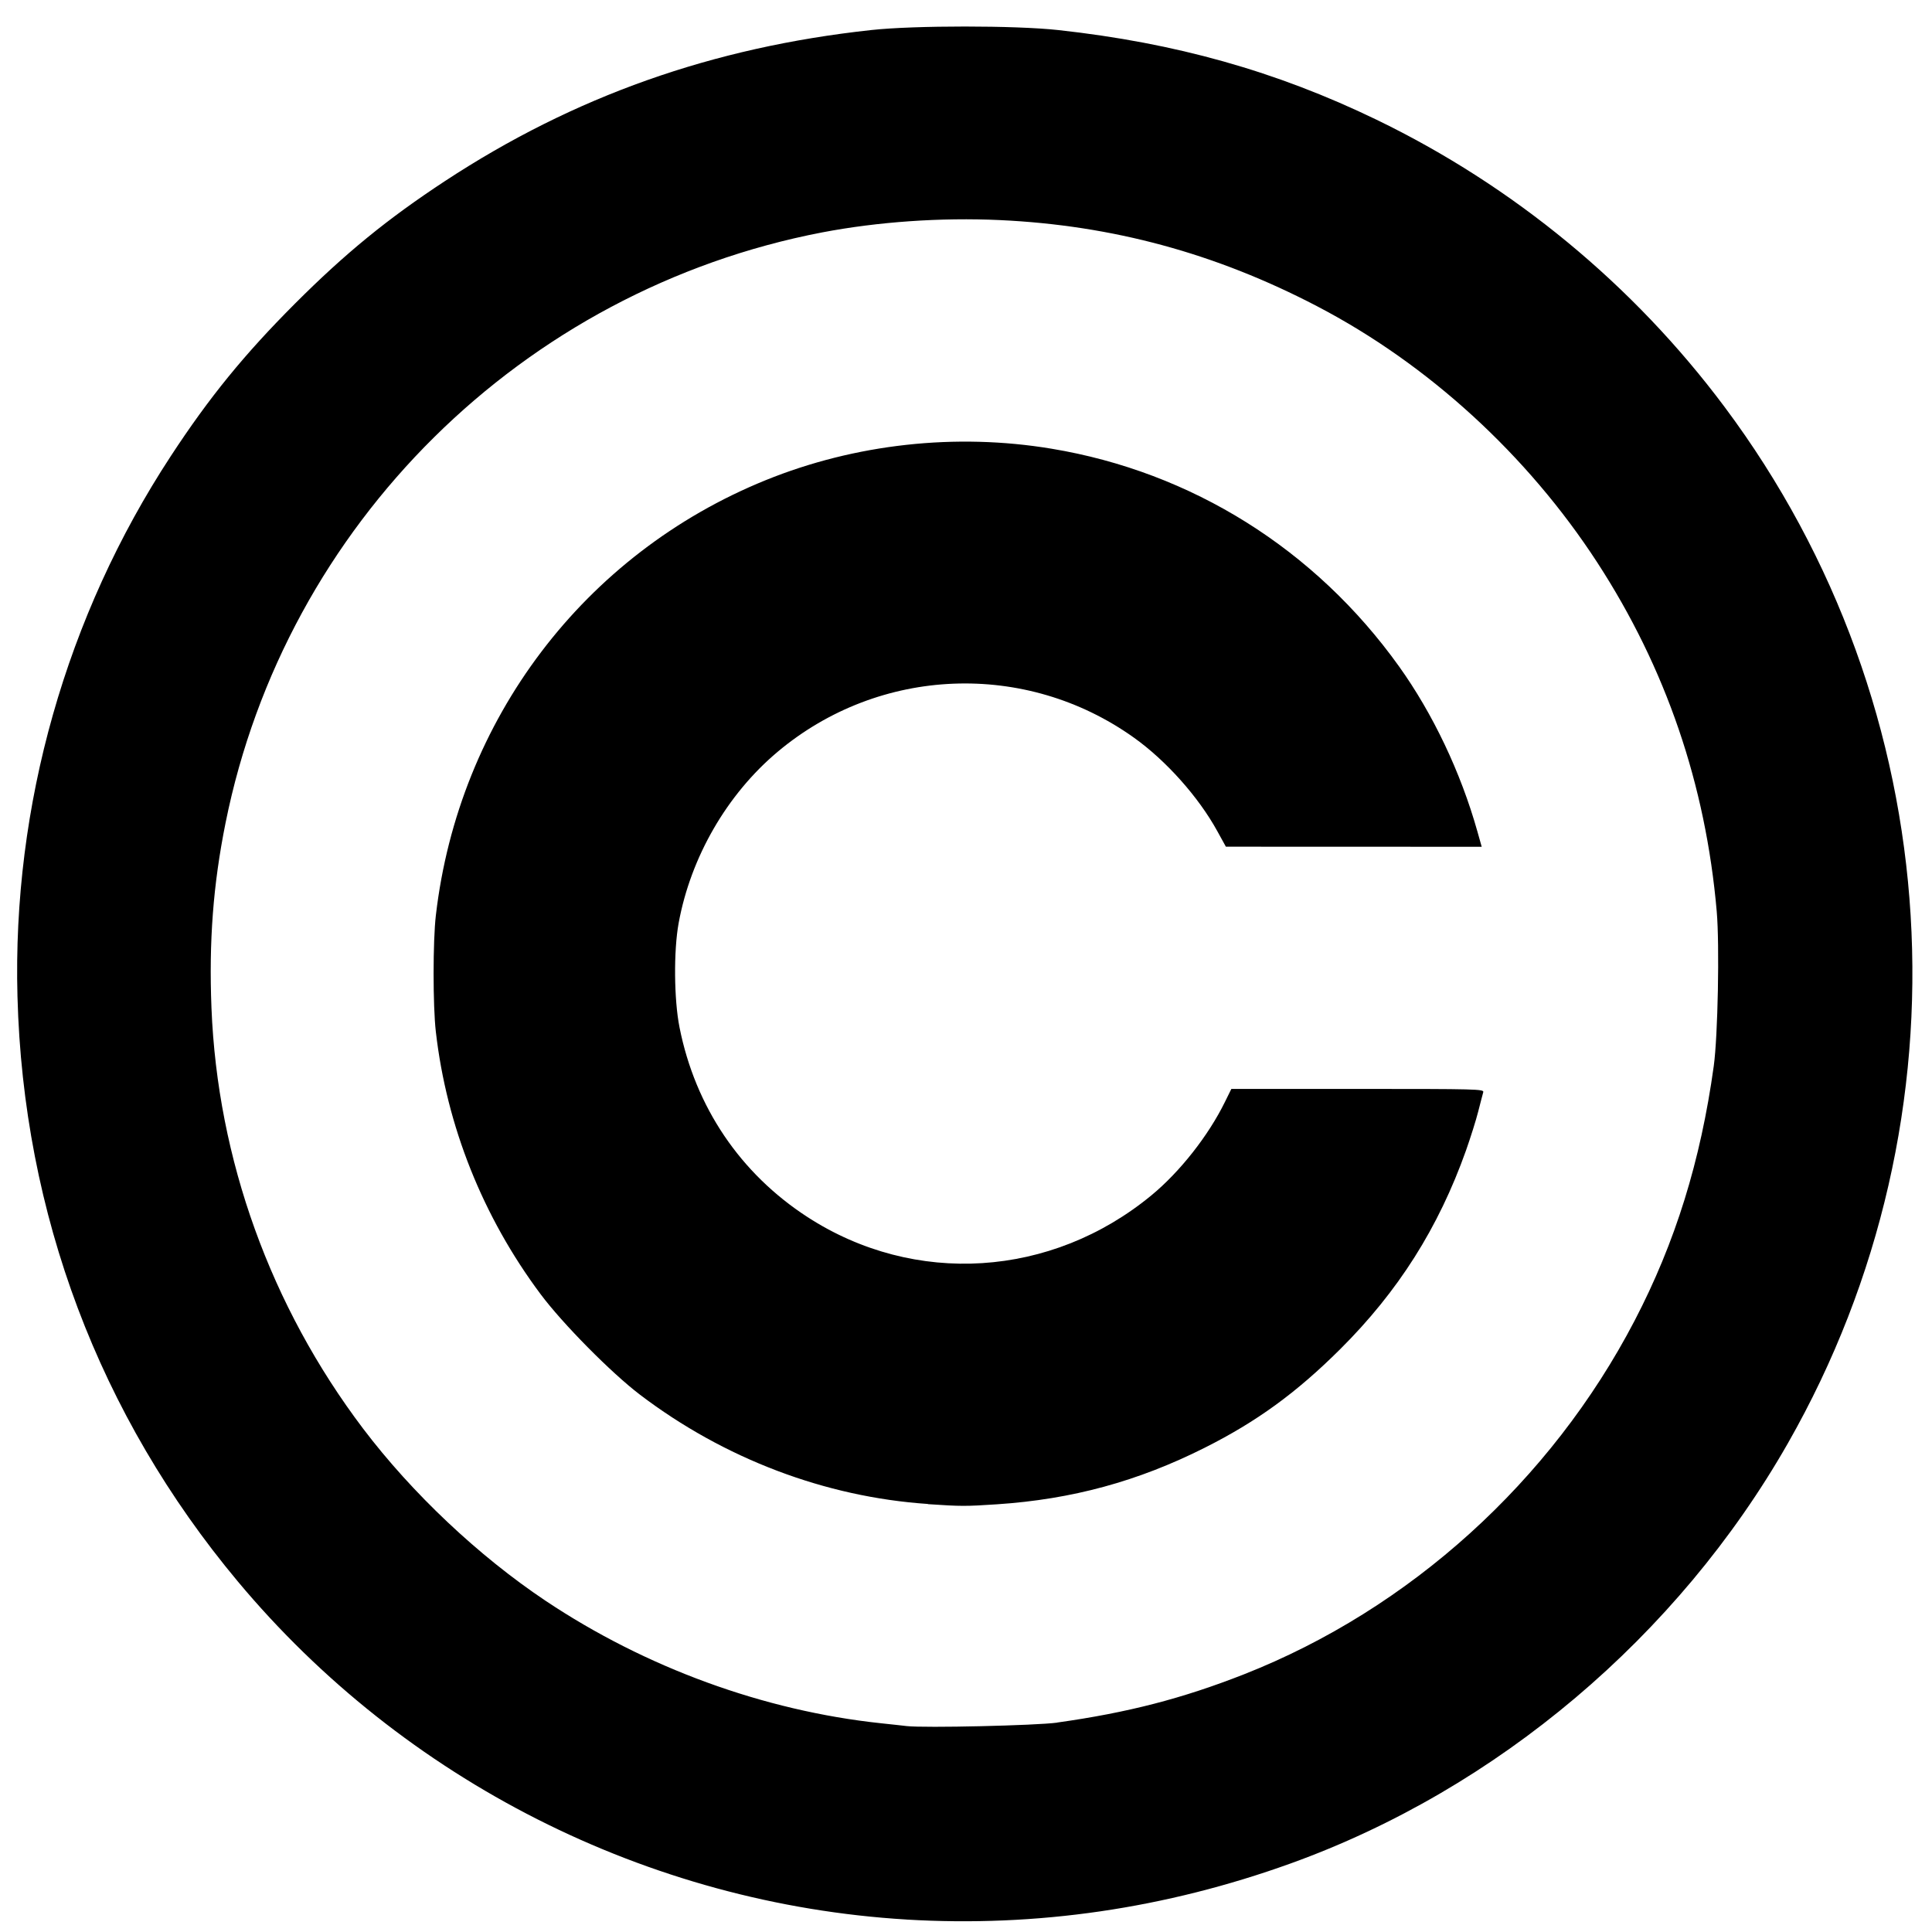
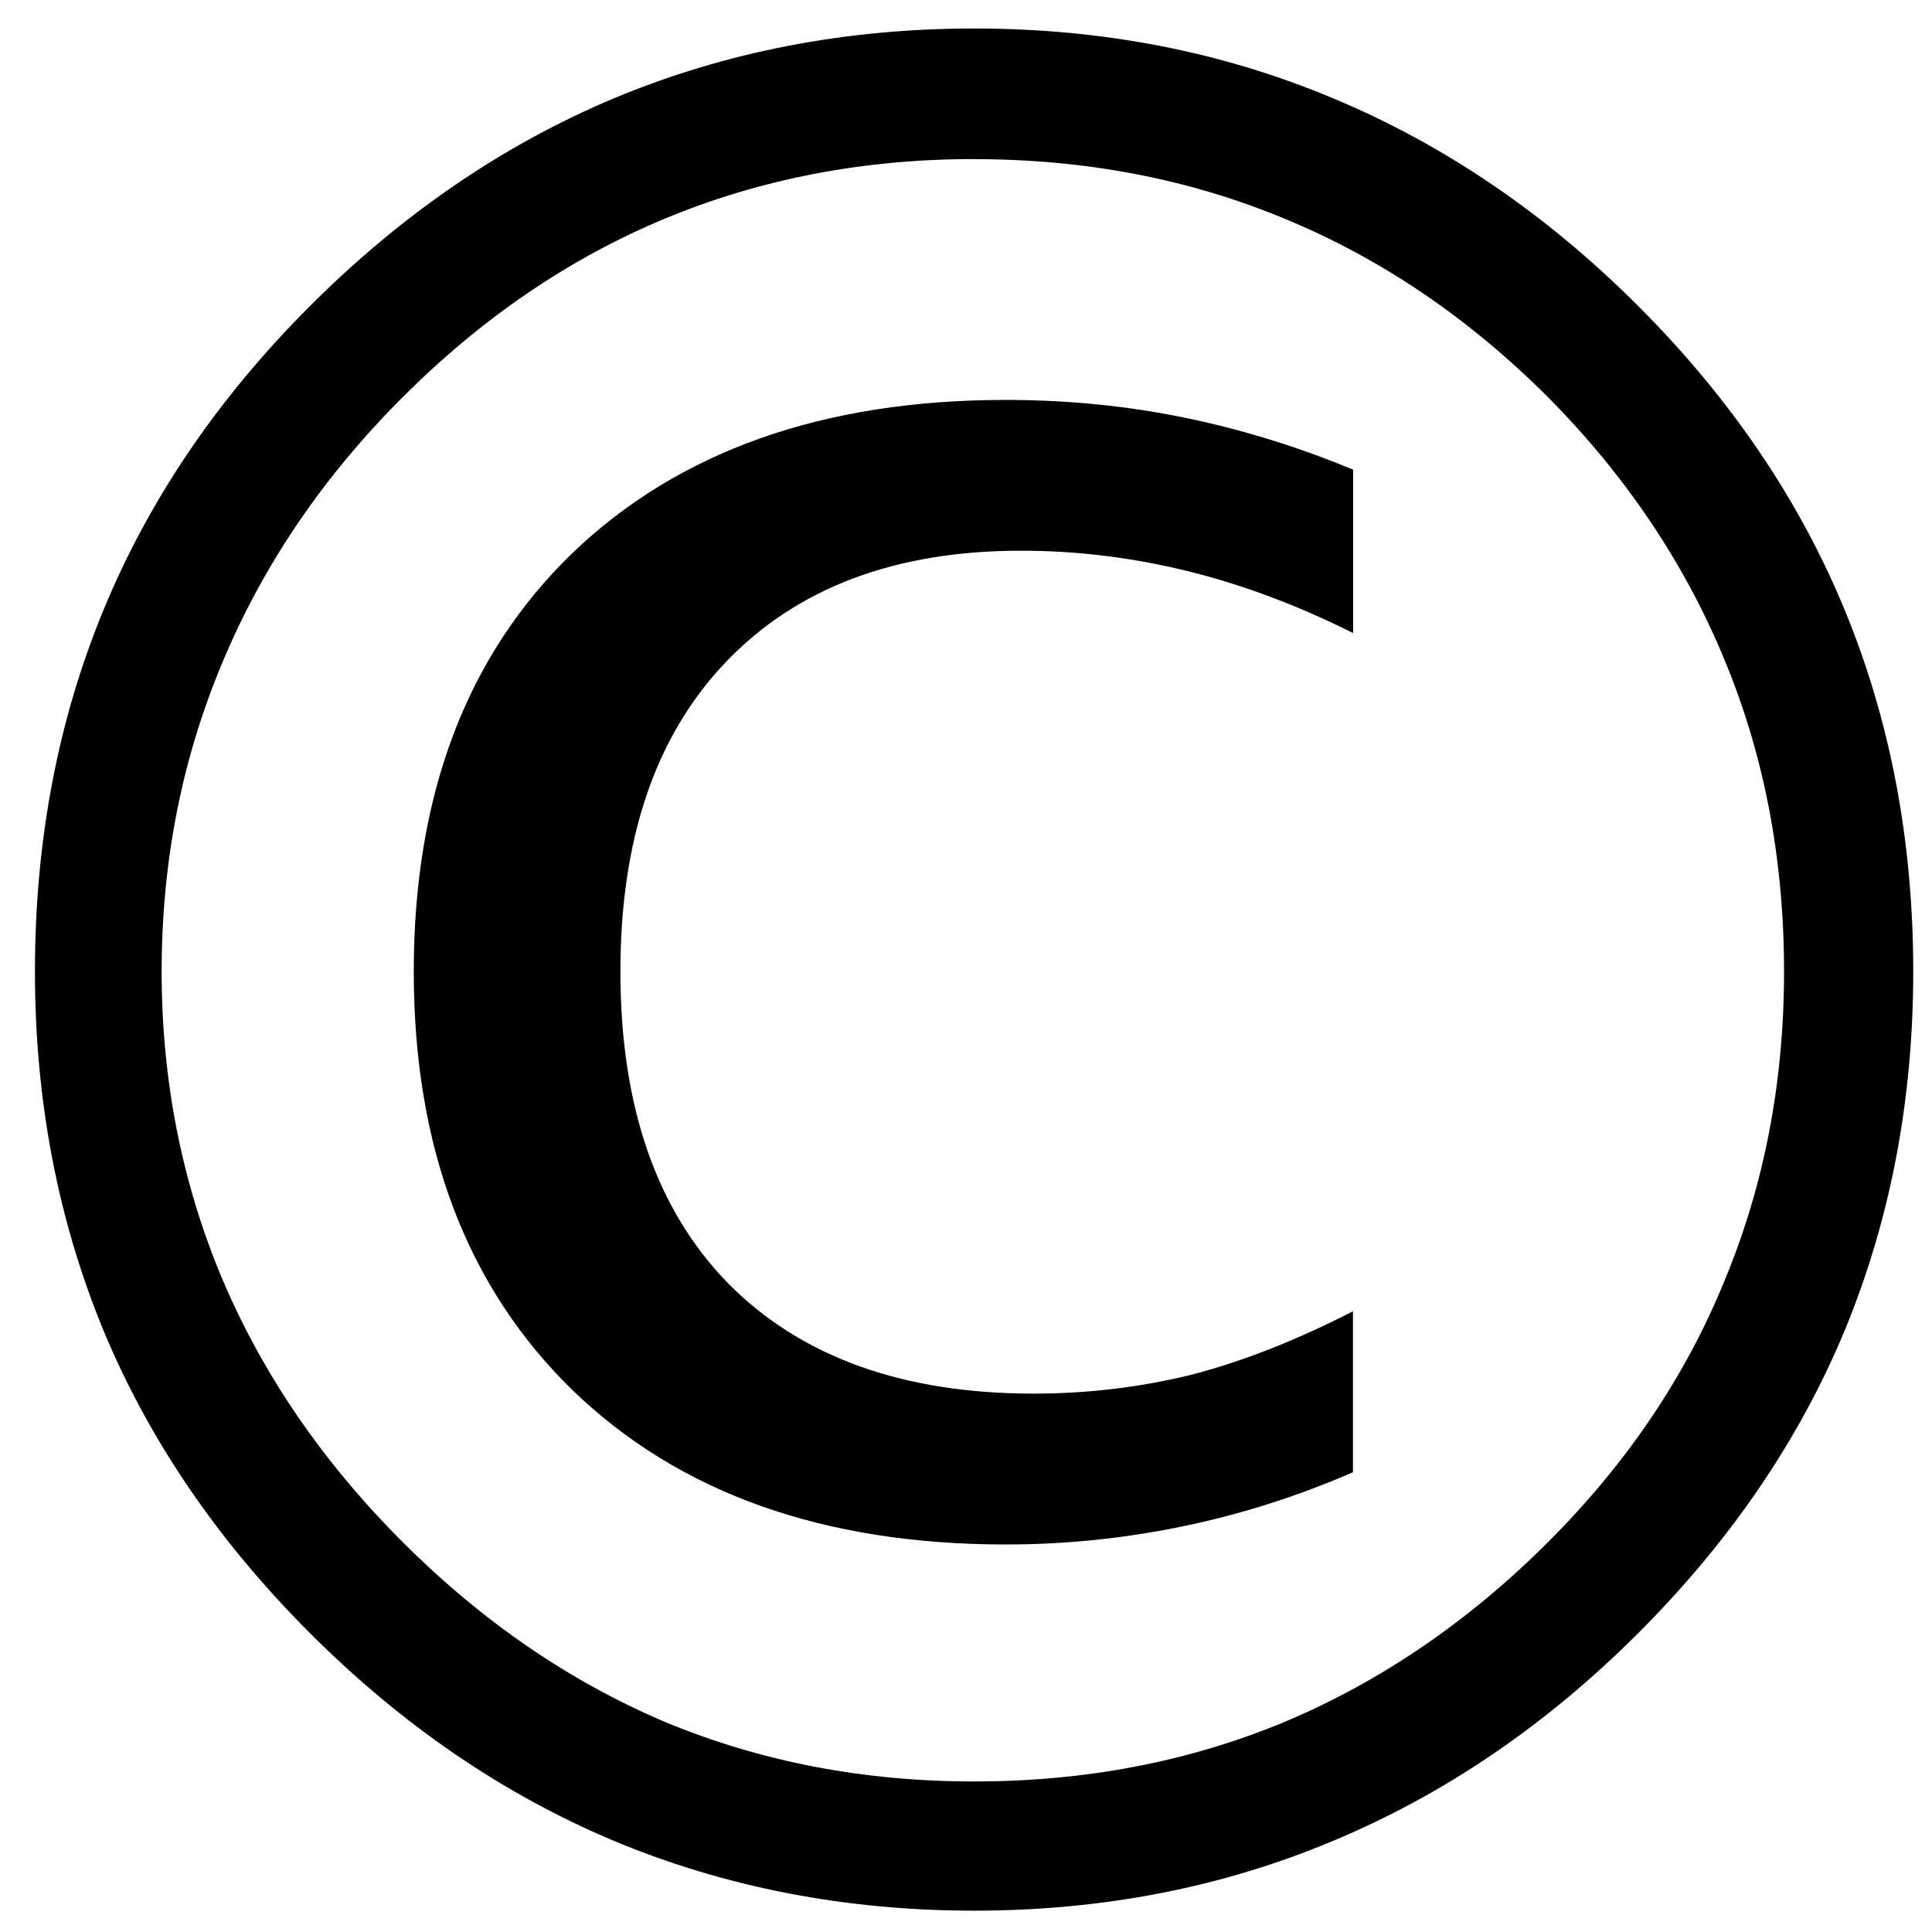
<svg xmlns="http://www.w3.org/2000/svg" width="24mm" height="24mm" viewBox="0 0 24 24" version="1.1" id="svg173">
  <defs id="defs167" />
  <g id="layer1" transform="translate(0,-273)">
-     <path style="fill:#000000;stroke-width:0.024" d="m 11.26,296.845 c -3.211,-0.193 -6.24,-1.725 -8.307,-4.201 -1.721,-2.061 -2.664,-4.564 -2.736,-7.266 -0.064,-2.371 0.605,-4.729 1.904,-6.711 0.479,-0.732 0.914,-1.265 1.543,-1.895 0.628,-0.628 1.149,-1.053 1.864,-1.523 1.604,-1.053 3.323,-1.662 5.297,-1.876 0.532,-0.058 1.79,-0.058 2.32,3.6e-4 1.459,0.16 2.708,0.511 3.953,1.113 1.702,0.823 3.192,2.052 4.324,3.567 2.797,3.742 3.107,8.809 0.788,12.875 -1.367,2.397 -3.613,4.296 -6.177,5.22 -1.554,0.56 -3.155,0.794 -4.773,0.697 z m 1.873,-2.447 c 0.878,-0.123 1.556,-0.299 2.32,-0.599 2.058,-0.81 3.814,-2.399 4.852,-4.392 0.506,-0.971 0.821,-1.985 0.984,-3.165 0.051,-0.37 0.073,-1.501 0.037,-1.918 -0.137,-1.579 -0.632,-3.026 -1.485,-4.338 -0.869,-1.336 -2.101,-2.463 -3.48,-3.182 -1.259,-0.657 -2.541,-1.005 -3.94,-1.07 -0.733,-0.034 -1.518,0.021 -2.208,0.153 -3.722,0.716 -6.665,3.628 -7.411,7.335 -0.154,0.766 -0.208,1.474 -0.175,2.3 0.075,1.878 0.734,3.705 1.883,5.224 0.608,0.803 1.435,1.583 2.268,2.14 1.243,0.83 2.711,1.366 4.166,1.521 0.13,0.014 0.274,0.029 0.32,0.035 0.221,0.025 1.611,-0.007 1.87,-0.043 z m -1.605,-2.715 c -1.277,-0.086 -2.535,-0.564 -3.58,-1.359 -0.356,-0.271 -0.961,-0.883 -1.233,-1.248 -0.717,-0.96 -1.167,-2.088 -1.301,-3.261 -0.037,-0.321 -0.037,-1.125 3.551e-4,-1.444 0.282,-2.432 1.842,-4.491 4.097,-5.406 1.112,-0.451 2.362,-0.589 3.551,-0.391 1.742,0.289 3.275,1.249 4.316,2.703 0.421,0.588 0.767,1.316 0.973,2.047 l 0.055,0.195 -1.589,-5.3e-4 -1.589,-5.5e-4 -0.107,-0.194 c -0.233,-0.424 -0.637,-0.877 -1.036,-1.161 -1.344,-0.959 -3.16,-0.886 -4.425,0.176 -0.629,0.528 -1.08,1.308 -1.23,2.128 -0.063,0.343 -0.058,0.952 0.011,1.296 0.196,0.987 0.754,1.814 1.59,2.356 1.33,0.862 3.031,0.754 4.273,-0.271 0.353,-0.291 0.708,-0.742 0.913,-1.161 l 0.079,-0.16 h 1.571 c 1.485,0 1.57,0.002 1.558,0.041 -0.007,0.023 -0.034,0.13 -0.062,0.238 -0.027,0.108 -0.096,0.326 -0.152,0.485 -0.342,0.962 -0.842,1.751 -1.562,2.468 -0.546,0.543 -1.036,0.9 -1.685,1.226 -0.829,0.417 -1.648,0.64 -2.579,0.702 -0.394,0.026 -0.442,0.026 -0.86,-0.002 z" id="path242" />
+     <g aria-label="©" style="font-style:normal;font-weight:normal;font-size:32.245px;line-height:1.25;font-family:sans-serif;letter-spacing:0px;word-spacing:0px;fill:#000000;fill-opacity:1;stroke:none;stroke-width:0.806" id="text4918">
+       <path d="m 12.101,273.354 q 2.393,0 4.456,0.866 2.078,0.866 3.794,2.582 1.716,1.716 2.566,3.779 0.85,2.063 0.85,4.487 0,2.393 -0.85,4.456 -0.85,2.047 -2.566,3.763 -1.716,1.716 -3.794,2.582 -2.063,0.866 -4.456,0.866 -2.393,0 -4.472,-0.866 -2.063,-0.866 -3.779,-2.582 -1.716,-1.716 -2.566,-3.763 -0.85,-2.063 -0.85,-4.456 0,-2.425 0.85,-4.487 0.85,-2.063 2.566,-3.779 1.716,-1.716 3.779,-2.582 2.078,-0.866 4.472,-0.866 z m 0,1.622 q -2.063,0 -3.842,0.74 -1.779,0.74 -3.259,2.22 -1.48,1.48 -2.236,3.291 -0.756,1.795 -0.756,3.842 0,2.031 0.756,3.826 0.756,1.779 2.236,3.259 1.48,1.48 3.259,2.236 1.779,0.74 3.842,0.74 2.078,0 3.857,-0.74 1.795,-0.756 3.275,-2.236 1.464,-1.464 2.189,-3.243 0.74,-1.779 0.74,-3.842 0,-2.094 -0.74,-3.873 -0.74,-1.795 -2.189,-3.259 -1.48,-1.48 -3.275,-2.22 -1.779,-0.74 -3.857,-0.74 z m 4.708,3.857 v 2.031 q -1.039,-0.52 -2.063,-0.771 -1.023,-0.252 -2.063,-0.252 -2.346,0 -3.669,1.386 -1.307,1.37 -1.307,3.842 0,2.503 1.338,3.873 1.354,1.37 3.794,1.37 1.008,0 1.968,-0.236 0.96,-0.252 2,-0.787 v 2 q -1.055,0.457 -2.141,0.677 -1.071,0.22 -2.173,0.22 -3.401,0 -5.385,-1.921 -1.968,-1.921 -1.968,-5.196 0,-3.291 1.968,-5.196 1.984,-1.905 5.385,-1.905 1.149,0 2.22,0.22 1.071,0.22 2.094,0.646 z" style="font-style:normal;font-variant:normal;font-weight:normal;font-stretch:normal;font-size:32.245px;font-family:Ani;-inkscape-font-specification:'Ani, Normal';font-variant-ligatures:normal;font-variant-caps:normal;font-variant-numeric:normal;font-feature-settings:normal;text-align:start;writing-mode:lr-tb;text-anchor:start;stroke-width:0.806" id="path4920" />
+     </g>
  </g>
</svg>
